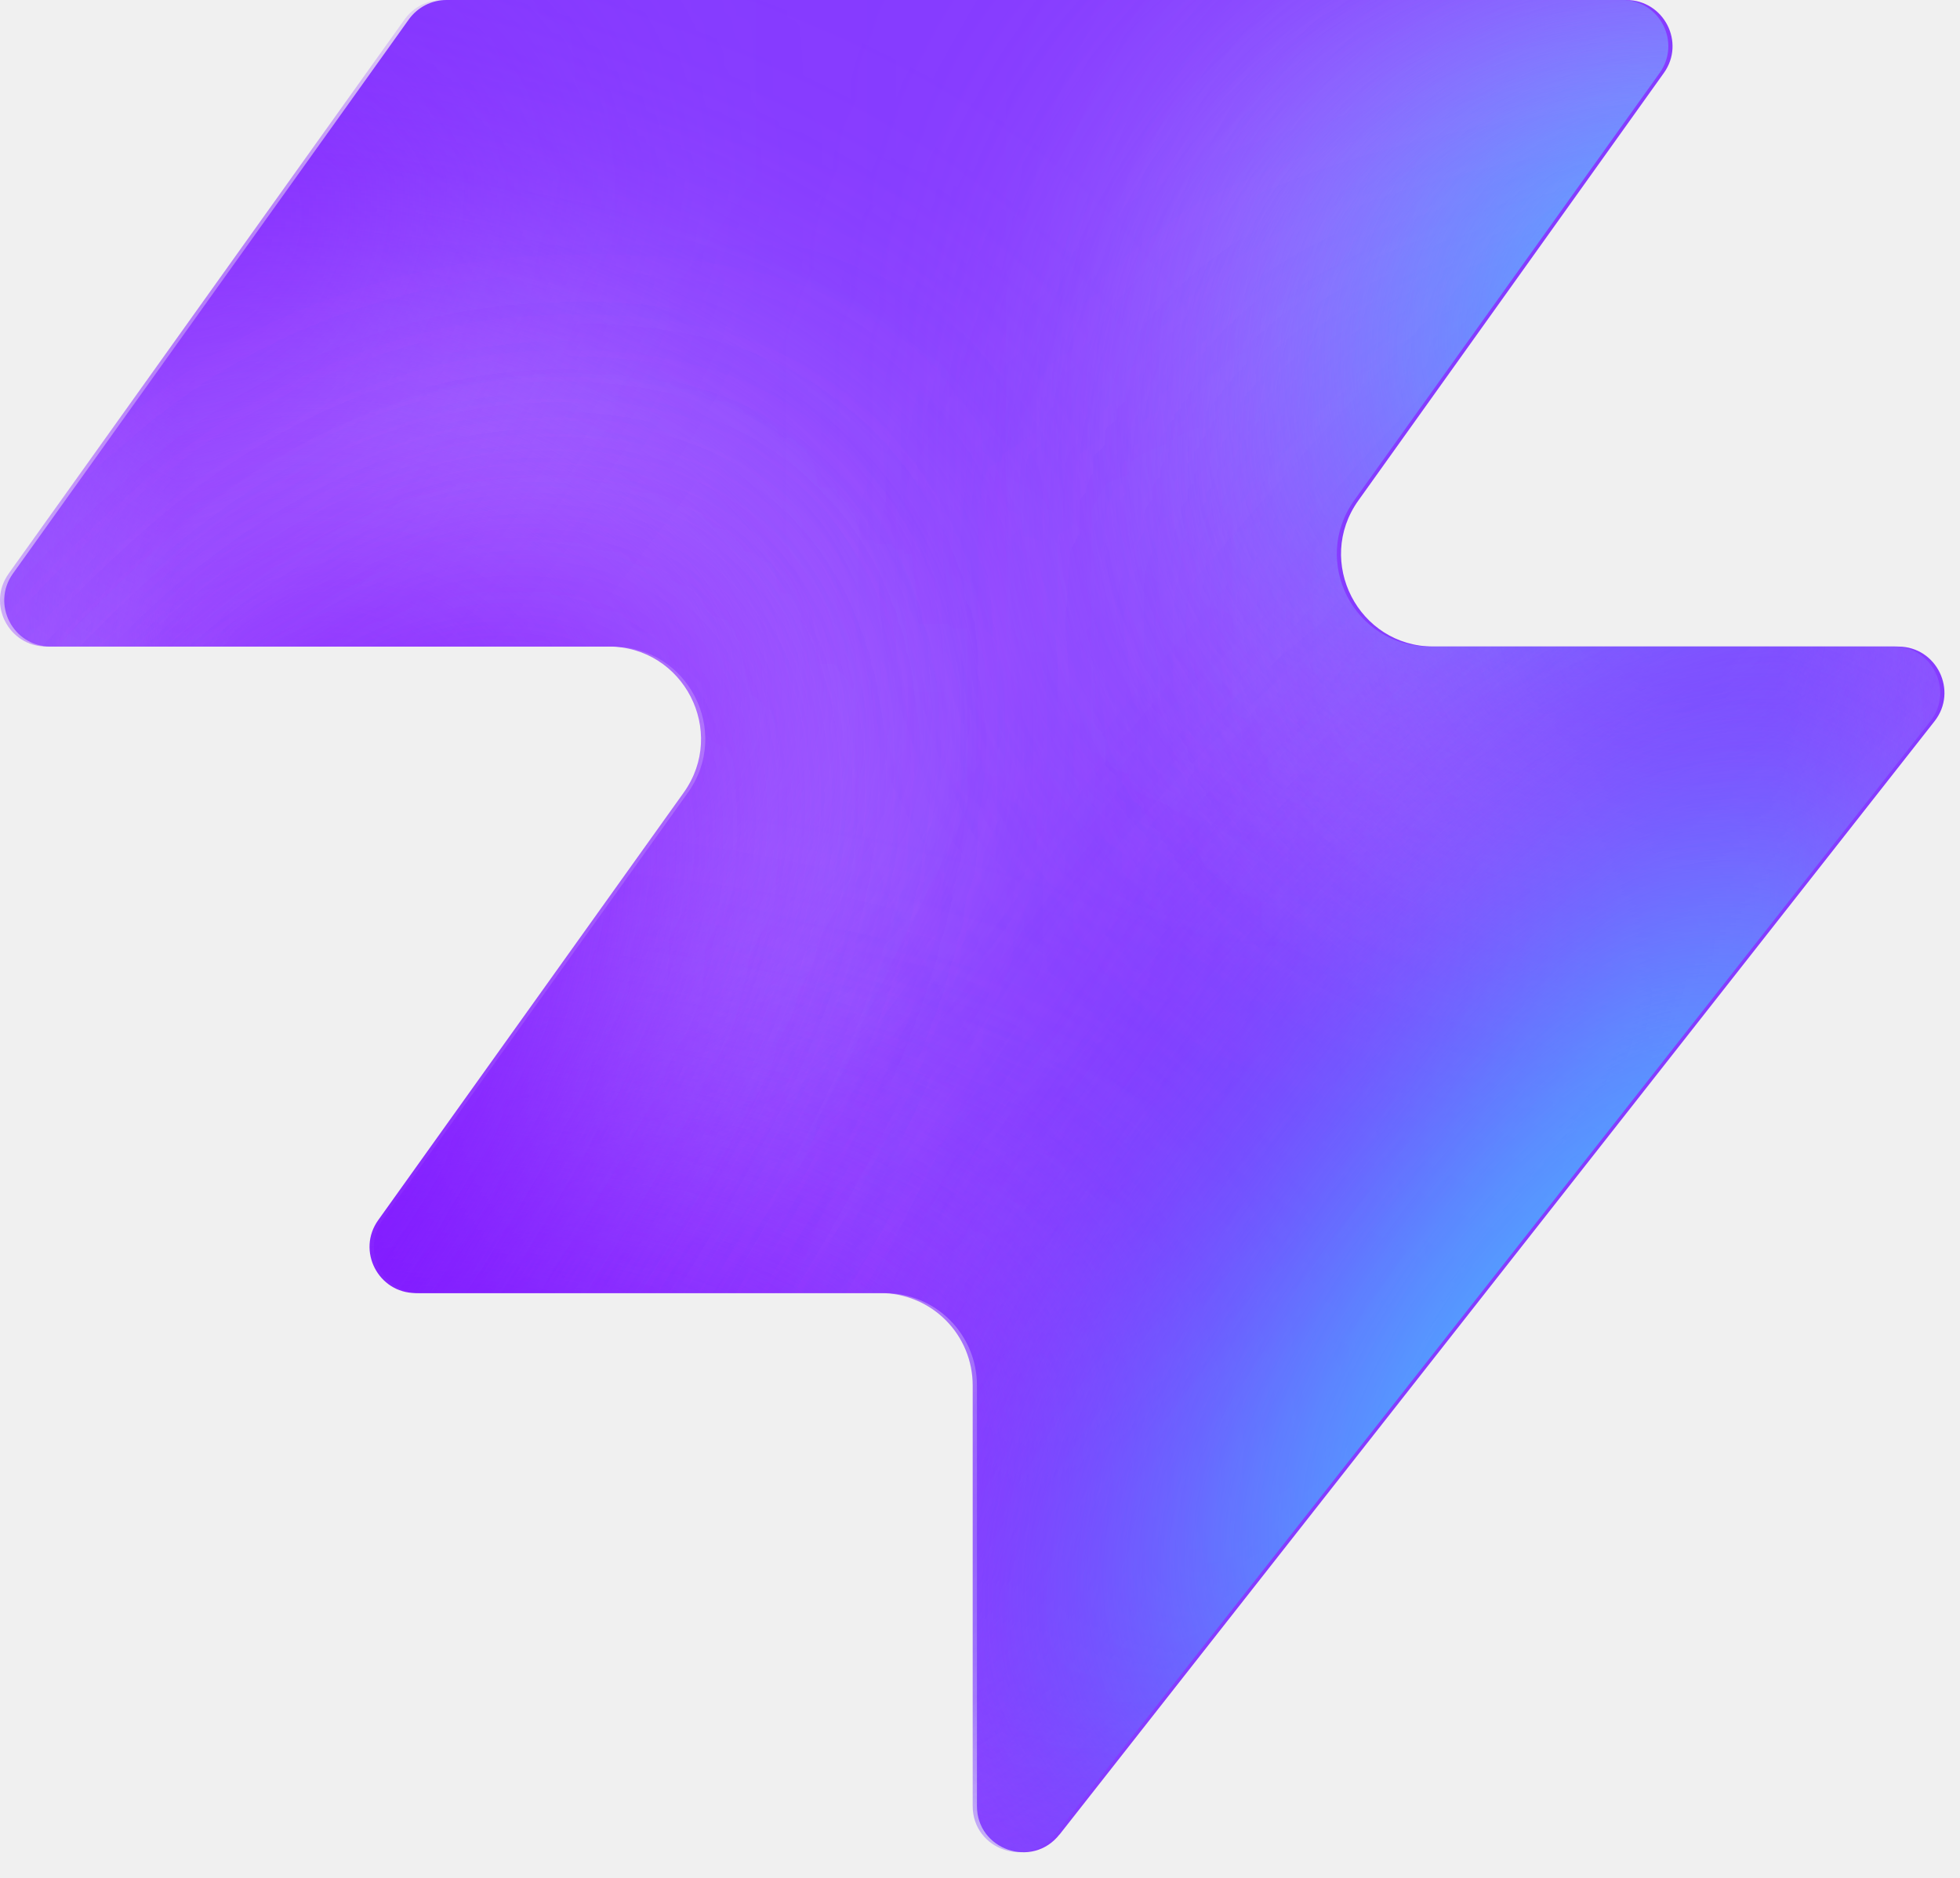
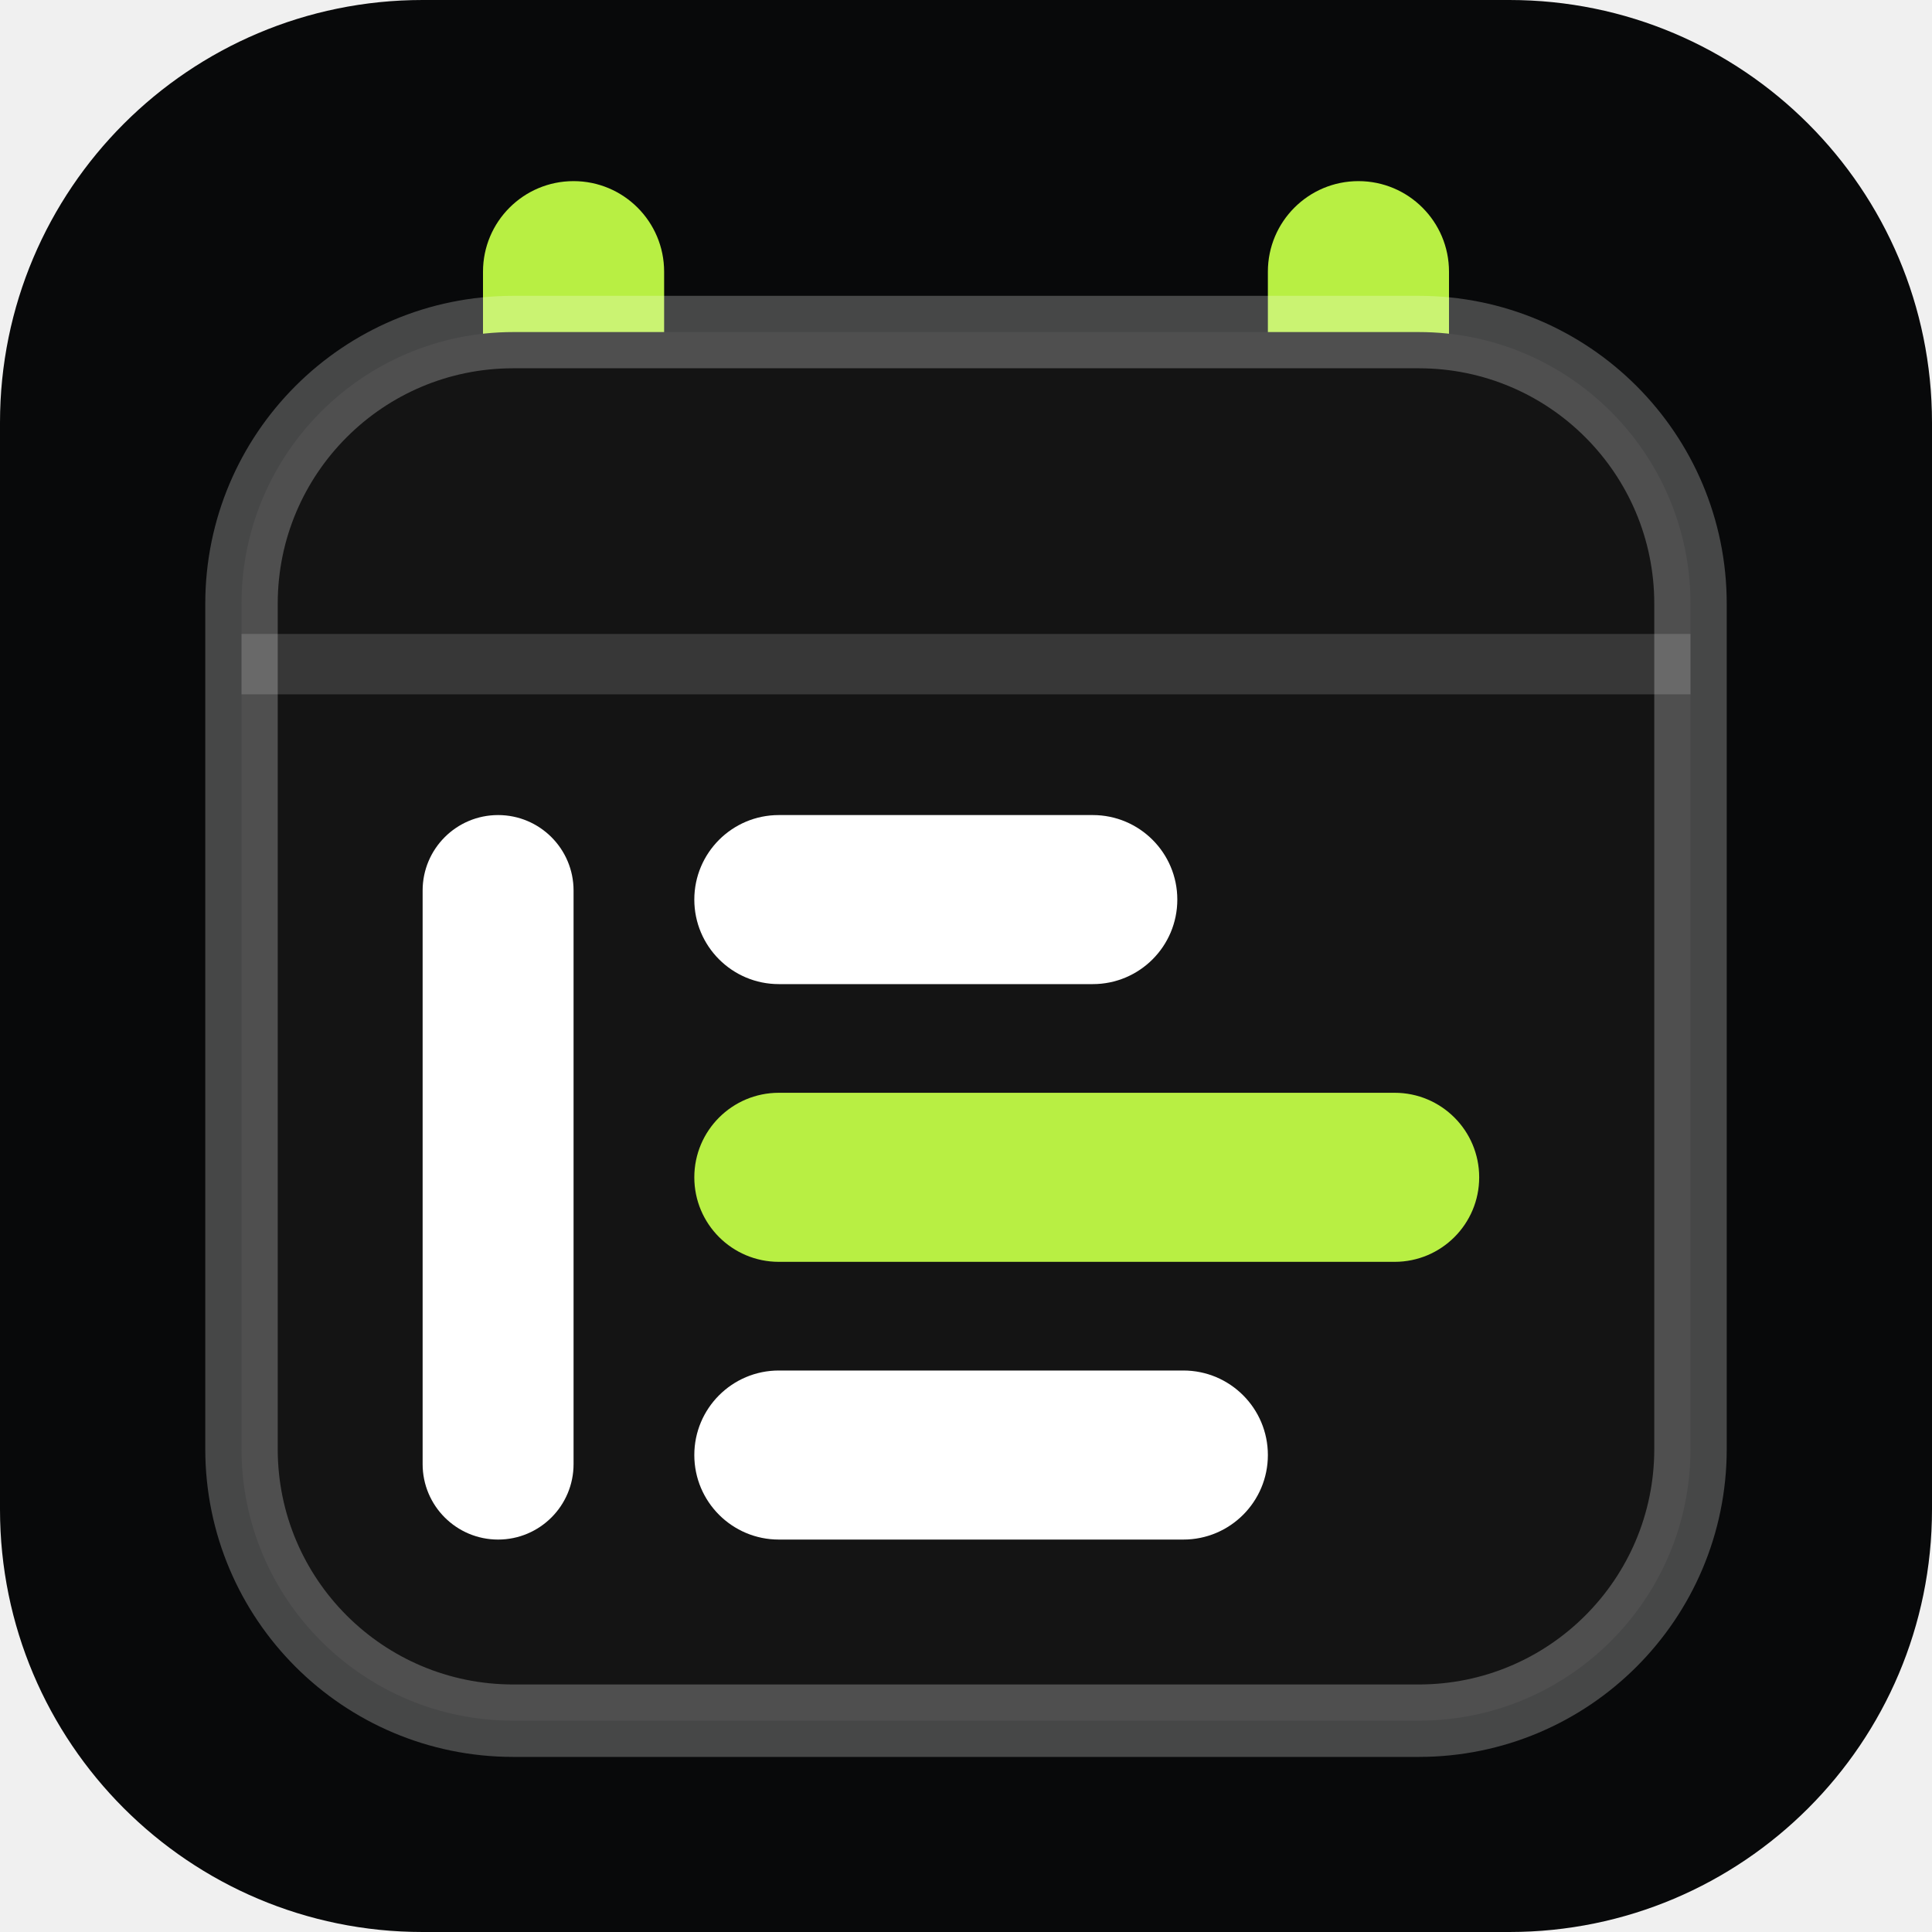
- <svg xmlns="http://www.w3.org/2000/svg" width="48" height="46" fill="none" viewBox="0 0 48 46">
-   <path fill="#863bff" d="M25.946 44.938c-.664.845-2.021.375-2.021-.698V33.937a2.26 2.26 0 0 0-2.262-2.262H10.287c-.92 0-1.456-1.04-.92-1.788l7.48-10.471c1.07-1.497 0-3.578-1.842-3.578H1.237c-.92 0-1.456-1.04-.92-1.788L10.013.474c.214-.297.556-.474.92-.474h28.894c.92 0 1.456 1.04.92 1.788l-7.48 10.471c-1.07 1.498 0 3.579 1.842 3.579h11.377c.943 0 1.473 1.088.89 1.83L25.947 44.94z" style="fill:#863bff;fill:color(display-p3 .525 .23 1);fill-opacity:1" />
-   <mask id="a" width="48" height="46" x="0" y="0" maskUnits="userSpaceOnUse" style="mask-type:alpha">
-     <path fill="#000" d="M25.842 44.938c-.664.844-2.021.375-2.021-.698V33.937a2.26 2.26 0 0 0-2.262-2.262H10.183c-.92 0-1.456-1.04-.92-1.788l7.48-10.471c1.07-1.498 0-3.579-1.842-3.579H1.133c-.92 0-1.456-1.04-.92-1.787L9.91.473c.214-.297.556-.474.92-.474h28.894c.92 0 1.456 1.04.92 1.788l-7.48 10.471c-1.07 1.498 0 3.578 1.842 3.578h11.377c.943 0 1.473 1.088.89 1.832L25.843 44.94z" style="fill:#000;fill-opacity:1" />
-   </mask>
-   <g mask="url(#a)">
-     <g filter="url(#b)">
-       <ellipse cx="5.508" cy="14.704" fill="#ede6ff" rx="5.508" ry="14.704" style="fill:#ede6ff;fill:color(display-p3 .927 .903 1);fill-opacity:1" transform="matrix(.00324 1 1 -.00324 -4.47 31.516)" />
-     </g>
-     <g filter="url(#c)">
-       <ellipse cx="10.399" cy="29.851" fill="#ede6ff" rx="10.399" ry="29.851" style="fill:#ede6ff;fill:color(display-p3 .927 .903 1);fill-opacity:1" transform="matrix(.00324 1 1 -.00324 -39.328 7.883)" />
-     </g>
-     <g filter="url(#d)">
-       <ellipse cx="5.508" cy="30.487" fill="#7e14ff" rx="5.508" ry="30.487" style="fill:#7e14ff;fill:color(display-p3 .492 .077 1);fill-opacity:1" transform="rotate(89.814 -25.913 -14.639)scale(1 -1)" />
-     </g>
-     <g filter="url(#e)">
-       <ellipse cx="5.508" cy="30.599" fill="#7e14ff" rx="5.508" ry="30.599" style="fill:#7e14ff;fill:color(display-p3 .492 .077 1);fill-opacity:1" transform="rotate(89.814 -32.644 -3.334)scale(1 -1)" />
-     </g>
-     <g filter="url(#f)">
-       <ellipse cx="5.508" cy="30.599" fill="#7e14ff" rx="5.508" ry="30.599" style="fill:#7e14ff;fill:color(display-p3 .492 .077 1);fill-opacity:1" transform="matrix(.00324 1 1 -.00324 -34.34 30.47)" />
-     </g>
-     <g filter="url(#g)">
-       <ellipse cx="14.072" cy="22.078" fill="#ede6ff" rx="14.072" ry="22.078" style="fill:#ede6ff;fill:color(display-p3 .927 .903 1);fill-opacity:1" transform="rotate(93.35 24.506 48.493)scale(-1 1)" />
-     </g>
-     <g filter="url(#h)">
-       <ellipse cx="3.47" cy="21.501" fill="#7e14ff" rx="3.47" ry="21.501" style="fill:#7e14ff;fill:color(display-p3 .492 .077 1);fill-opacity:1" transform="rotate(89.009 28.708 47.59)scale(-1 1)" />
-     </g>
-     <g filter="url(#i)">
-       <ellipse cx="3.47" cy="21.501" fill="#7e14ff" rx="3.47" ry="21.501" style="fill:#7e14ff;fill:color(display-p3 .492 .077 1);fill-opacity:1" transform="rotate(89.009 28.708 47.59)scale(-1 1)" />
-     </g>
-     <g filter="url(#j)">
-       <ellipse cx=".387" cy="8.972" fill="#7e14ff" rx="4.407" ry="29.108" style="fill:#7e14ff;fill:color(display-p3 .492 .077 1);fill-opacity:1" transform="rotate(39.51 .387 8.972)" />
-     </g>
-     <g filter="url(#k)">
-       <ellipse cx="47.523" cy="-6.092" fill="#7e14ff" rx="4.407" ry="29.108" style="fill:#7e14ff;fill:color(display-p3 .492 .077 1);fill-opacity:1" transform="rotate(37.892 47.523 -6.092)" />
-     </g>
-     <g filter="url(#l)">
-       <ellipse cx="41.412" cy="6.333" fill="#47bfff" rx="5.971" ry="9.665" style="fill:#47bfff;fill:color(display-p3 .28 .748 1);fill-opacity:1" transform="rotate(37.892 41.412 6.333)" />
-     </g>
-     <g filter="url(#m)">
-       <ellipse cx="-1.879" cy="38.332" fill="#7e14ff" rx="4.407" ry="29.108" style="fill:#7e14ff;fill:color(display-p3 .492 .077 1);fill-opacity:1" transform="rotate(37.892 -1.88 38.332)" />
-     </g>
-     <g filter="url(#n)">
-       <ellipse cx="-1.879" cy="38.332" fill="#7e14ff" rx="4.407" ry="29.108" style="fill:#7e14ff;fill:color(display-p3 .492 .077 1);fill-opacity:1" transform="rotate(37.892 -1.88 38.332)" />
-     </g>
-     <g filter="url(#o)">
-       <ellipse cx="35.651" cy="29.907" fill="#7e14ff" rx="4.407" ry="29.108" style="fill:#7e14ff;fill:color(display-p3 .492 .077 1);fill-opacity:1" transform="rotate(37.892 35.651 29.907)" />
-     </g>
-     <g filter="url(#p)">
-       <ellipse cx="38.418" cy="32.4" fill="#47bfff" rx="5.971" ry="15.297" style="fill:#47bfff;fill:color(display-p3 .28 .748 1);fill-opacity:1" transform="rotate(37.892 38.418 32.4)" />
-     </g>
-   </g>
-   <defs>
-     <filter id="b" width="60.045" height="41.654" x="-19.77" y="16.149" color-interpolation-filters="sRGB" filterUnits="userSpaceOnUse">
-       <feFlood flood-opacity="0" result="BackgroundImageFix" />
-       <feBlend in="SourceGraphic" in2="BackgroundImageFix" result="shape" />
-       <feGaussianBlur result="effect1_foregroundBlur_2002_17158" stdDeviation="7.659" />
-     </filter>
-     <filter id="c" width="90.34" height="51.437" x="-54.613" y="-7.533" color-interpolation-filters="sRGB" filterUnits="userSpaceOnUse">
-       <feFlood flood-opacity="0" result="BackgroundImageFix" />
-       <feBlend in="SourceGraphic" in2="BackgroundImageFix" result="shape" />
-       <feGaussianBlur result="effect1_foregroundBlur_2002_17158" stdDeviation="7.659" />
-     </filter>
-     <filter id="d" width="79.355" height="29.4" x="-49.64" y="2.03" color-interpolation-filters="sRGB" filterUnits="userSpaceOnUse">
-       <feFlood flood-opacity="0" result="BackgroundImageFix" />
-       <feBlend in="SourceGraphic" in2="BackgroundImageFix" result="shape" />
-       <feGaussianBlur result="effect1_foregroundBlur_2002_17158" stdDeviation="4.596" />
-     </filter>
-     <filter id="e" width="79.579" height="29.4" x="-45.045" y="20.029" color-interpolation-filters="sRGB" filterUnits="userSpaceOnUse">
-       <feFlood flood-opacity="0" result="BackgroundImageFix" />
-       <feBlend in="SourceGraphic" in2="BackgroundImageFix" result="shape" />
-       <feGaussianBlur result="effect1_foregroundBlur_2002_17158" stdDeviation="4.596" />
-     </filter>
-     <filter id="f" width="79.579" height="29.4" x="-43.513" y="21.178" color-interpolation-filters="sRGB" filterUnits="userSpaceOnUse">
-       <feFlood flood-opacity="0" result="BackgroundImageFix" />
-       <feBlend in="SourceGraphic" in2="BackgroundImageFix" result="shape" />
-       <feGaussianBlur result="effect1_foregroundBlur_2002_17158" stdDeviation="4.596" />
-     </filter>
-     <filter id="g" width="74.749" height="58.852" x="15.756" y="-17.901" color-interpolation-filters="sRGB" filterUnits="userSpaceOnUse">
-       <feFlood flood-opacity="0" result="BackgroundImageFix" />
-       <feBlend in="SourceGraphic" in2="BackgroundImageFix" result="shape" />
-       <feGaussianBlur result="effect1_foregroundBlur_2002_17158" stdDeviation="7.659" />
-     </filter>
-     <filter id="h" width="61.377" height="25.362" x="23.548" y="2.284" color-interpolation-filters="sRGB" filterUnits="userSpaceOnUse">
-       <feFlood flood-opacity="0" result="BackgroundImageFix" />
-       <feBlend in="SourceGraphic" in2="BackgroundImageFix" result="shape" />
-       <feGaussianBlur result="effect1_foregroundBlur_2002_17158" stdDeviation="4.596" />
-     </filter>
-     <filter id="i" width="61.377" height="25.362" x="23.548" y="2.284" color-interpolation-filters="sRGB" filterUnits="userSpaceOnUse">
-       <feFlood flood-opacity="0" result="BackgroundImageFix" />
-       <feBlend in="SourceGraphic" in2="BackgroundImageFix" result="shape" />
-       <feGaussianBlur result="effect1_foregroundBlur_2002_17158" stdDeviation="4.596" />
-     </filter>
-     <filter id="j" width="56.045" height="63.649" x="-27.636" y="-22.853" color-interpolation-filters="sRGB" filterUnits="userSpaceOnUse">
-       <feFlood flood-opacity="0" result="BackgroundImageFix" />
-       <feBlend in="SourceGraphic" in2="BackgroundImageFix" result="shape" />
-       <feGaussianBlur result="effect1_foregroundBlur_2002_17158" stdDeviation="4.596" />
-     </filter>
-     <filter id="k" width="54.814" height="64.646" x="20.116" y="-38.415" color-interpolation-filters="sRGB" filterUnits="userSpaceOnUse">
-       <feFlood flood-opacity="0" result="BackgroundImageFix" />
-       <feBlend in="SourceGraphic" in2="BackgroundImageFix" result="shape" />
-       <feGaussianBlur result="effect1_foregroundBlur_2002_17158" stdDeviation="4.596" />
-     </filter>
-     <filter id="l" width="33.541" height="35.313" x="24.641" y="-11.323" color-interpolation-filters="sRGB" filterUnits="userSpaceOnUse">
-       <feFlood flood-opacity="0" result="BackgroundImageFix" />
-       <feBlend in="SourceGraphic" in2="BackgroundImageFix" result="shape" />
-       <feGaussianBlur result="effect1_foregroundBlur_2002_17158" stdDeviation="4.596" />
-     </filter>
-     <filter id="m" width="54.814" height="64.646" x="-29.286" y="6.009" color-interpolation-filters="sRGB" filterUnits="userSpaceOnUse">
-       <feFlood flood-opacity="0" result="BackgroundImageFix" />
-       <feBlend in="SourceGraphic" in2="BackgroundImageFix" result="shape" />
-       <feGaussianBlur result="effect1_foregroundBlur_2002_17158" stdDeviation="4.596" />
-     </filter>
-     <filter id="n" width="54.814" height="64.646" x="-29.286" y="6.009" color-interpolation-filters="sRGB" filterUnits="userSpaceOnUse">
-       <feFlood flood-opacity="0" result="BackgroundImageFix" />
-       <feBlend in="SourceGraphic" in2="BackgroundImageFix" result="shape" />
-       <feGaussianBlur result="effect1_foregroundBlur_2002_17158" stdDeviation="4.596" />
-     </filter>
-     <filter id="o" width="54.814" height="64.646" x="8.244" y="-2.416" color-interpolation-filters="sRGB" filterUnits="userSpaceOnUse">
-       <feFlood flood-opacity="0" result="BackgroundImageFix" />
-       <feBlend in="SourceGraphic" in2="BackgroundImageFix" result="shape" />
-       <feGaussianBlur result="effect1_foregroundBlur_2002_17158" stdDeviation="4.596" />
-     </filter>
-     <filter id="p" width="39.409" height="43.623" x="18.713" y="10.588" color-interpolation-filters="sRGB" filterUnits="userSpaceOnUse">
-       <feFlood flood-opacity="0" result="BackgroundImageFix" />
-       <feBlend in="SourceGraphic" in2="BackgroundImageFix" result="shape" />
-       <feGaussianBlur result="effect1_foregroundBlur_2002_17158" stdDeviation="4.596" />
-     </filter>
-   </defs>
+ <svg xmlns="http://www.w3.org/2000/svg" width="32" height="32" viewBox="0 0 32 32" fill="none">
+   <rect width="32" height="32" rx="7" fill="#08090A" />
+   <rect x="8" y="3" width="3" height="4.5" rx="1.5" fill="#B8EF43" />
+   <rect x="21" y="3" width="3" height="4.5" rx="1.5" fill="#B8EF43" />
+   <rect x="4" y="5.5" width="24" height="23" rx="4.5" fill="#141414" stroke="rgba(255, 255, 255, 0.25)" stroke-width="1.2" />
+   <line x1="4" y1="11" x2="28" y2="11" stroke="rgba(255, 255, 255, 0.15)" stroke-width="1" />
+   <rect x="7" y="13.5" width="2.5" height="12" rx="1.25" fill="#FFFFFF" />
+   <rect x="11.5" y="13.5" width="8" height="2.8" rx="1.4" fill="#FFFFFF" />
+   <rect x="11.5" y="18.1" width="13" height="2.8" rx="1.4" fill="#B8EF43" />
+   <rect x="11.5" y="22.7" width="9.5" height="2.8" rx="1.4" fill="#FFFFFF" />
</svg>
